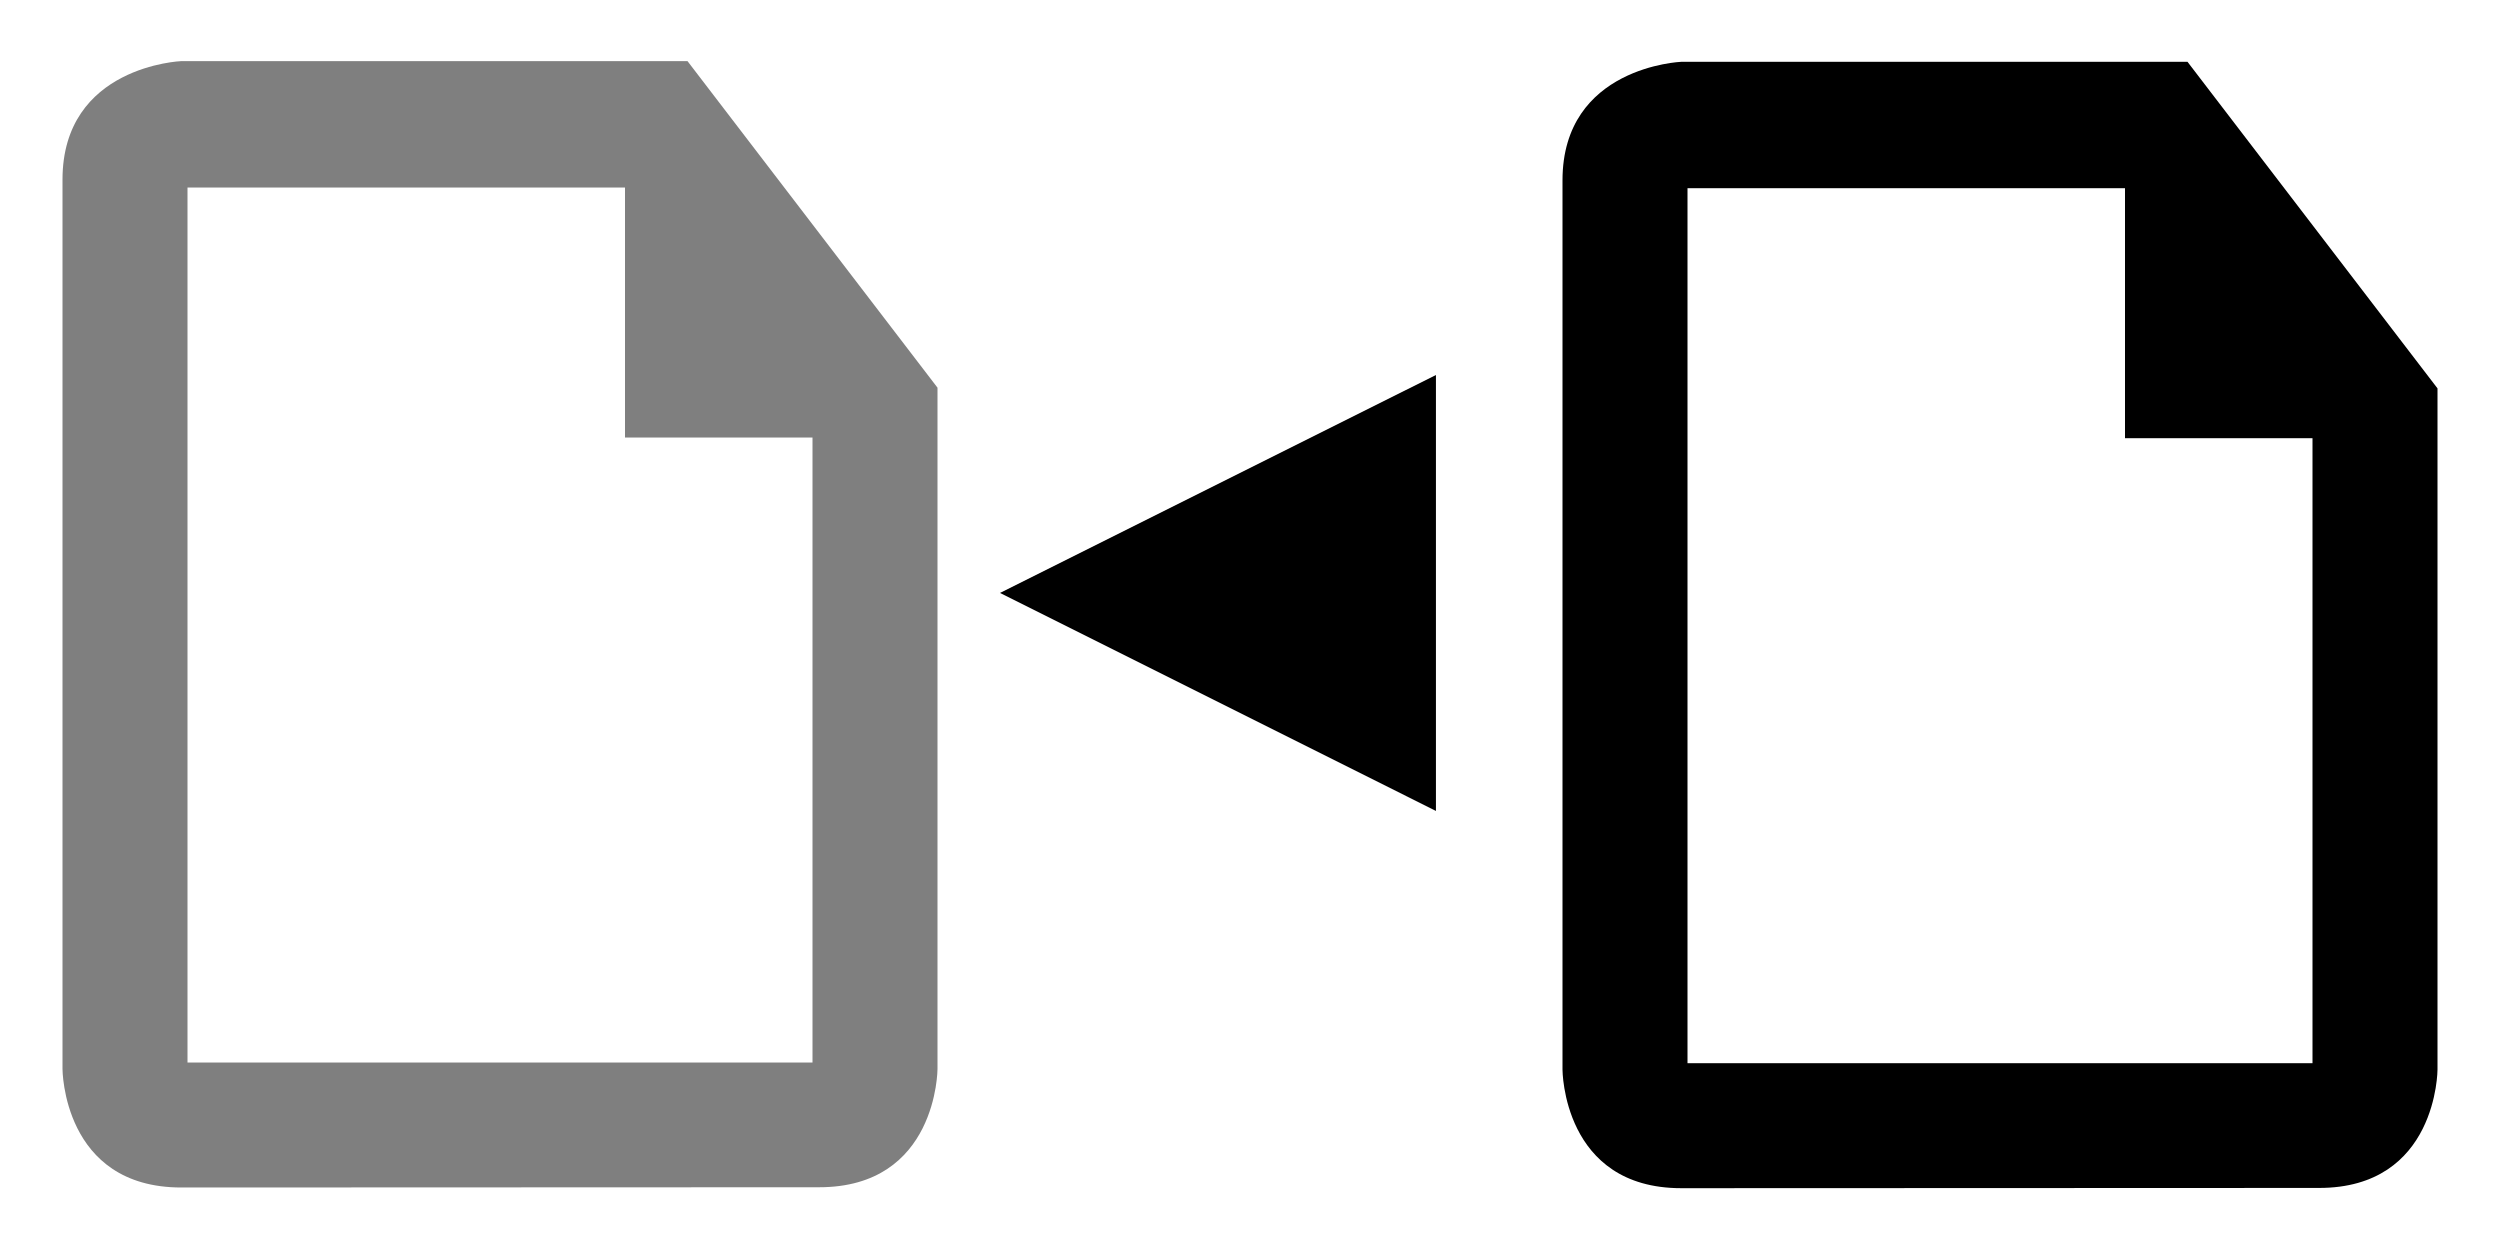
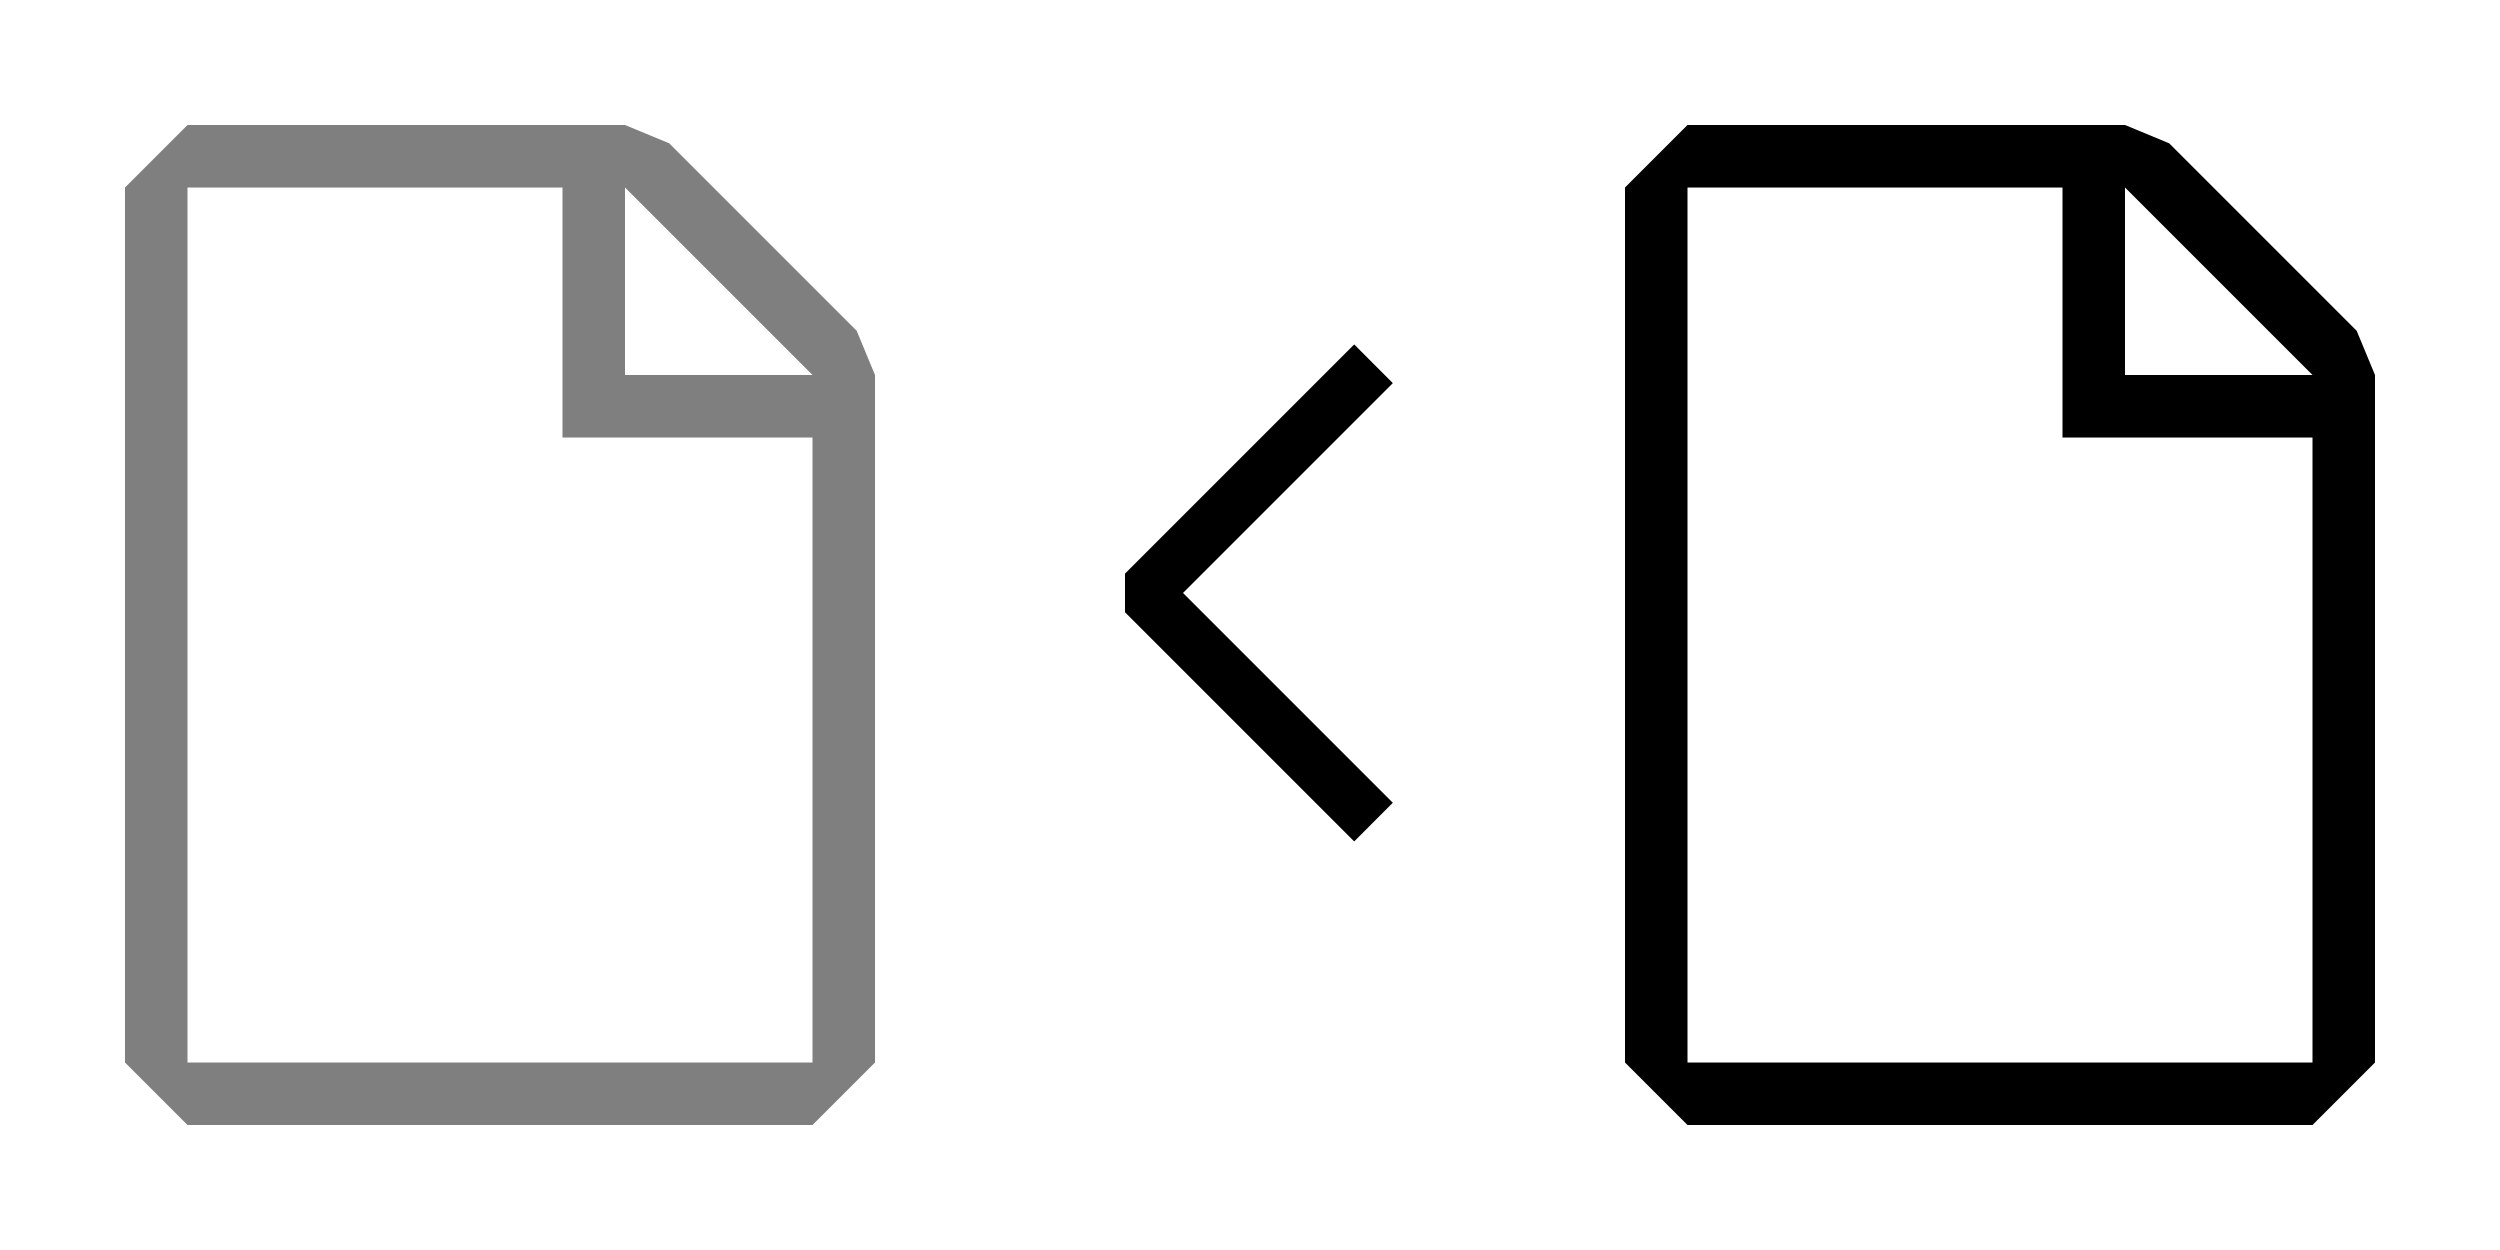
- <svg xmlns="http://www.w3.org/2000/svg" width="100%" height="100%" viewBox="0 0 40 20" version="1.1" xml:space="preserve" style="fill-rule:evenodd;clip-rule:evenodd;stroke-linejoin:round;stroke-miterlimit:2;">
-   <path d="M11,0.978l-8.099,0c0,0 -1.901,0.074 -1.901,1.897l0,14.228c0,0 0,1.897 1.901,1.897l10.199,-0.004c1.9,0.004 1.9,-1.893 1.9,-1.893l0,-10.9l-4,-5.225Zm-1,2.022l0,4l3,0l0,10l-10,0l0,-14l7,0Z" style="fill-opacity:0.5;fill-rule:nonzero;" />
-   <path d="M35,0.989l-8.099,0c0,0 -1.901,0.074 -1.901,1.897l0,14.228c0,0 0,1.897 1.901,1.897l10.199,-0.004c1.9,0.004 1.9,-1.893 1.9,-1.893l0,-10.9l-4,-5.225Zm-1,2.022l0,4l3,0l0,10l-10,0l0,-14l7,0Z" style="fill-rule:nonzero;" />
-   <path d="M16,9.487l6.975,-3.487l0,6.975l-6.975,-3.488Z" />
+ <svg xmlns="http://www.w3.org/2000/svg" width="40px" height="20px" viewBox="0 0 40 20" version="1.1" xml:space="preserve" style="fill-rule:evenodd;clip-rule:evenodd;stroke-linejoin:round;stroke-miterlimit:2;">
+   <path d="M27,2l-1,1l0,14l1,1l10,0l1,-1l0,-11l-0.293,-0.707l-3,-3l-0.707,-0.293l-7,0Zm0,15l0,-14l6,0l0,4l4,0l0,10l-10,0Zm10,-11l-3,-3l0,3l3,0Z" />
+   <path d="M18.928,9.487l3.357,3.357l-0.618,0.619l-3.667,-3.667l0,-0.618l3.667,-3.667l0.618,0.619l-3.357,3.357Z" />
+   <path d="M3,2l-1,1l0,14l1,1l10,0l1,-1l0,-11l-0.293,-0.707l-3,-3l-0.707,-0.293l-7,0Zm0,15l0,-14l6,0l0,4l4,0l0,10l-10,0Zm10,-11l-3,-3l0,3l3,0Z" style="fill-opacity:0.5;" />
</svg>
